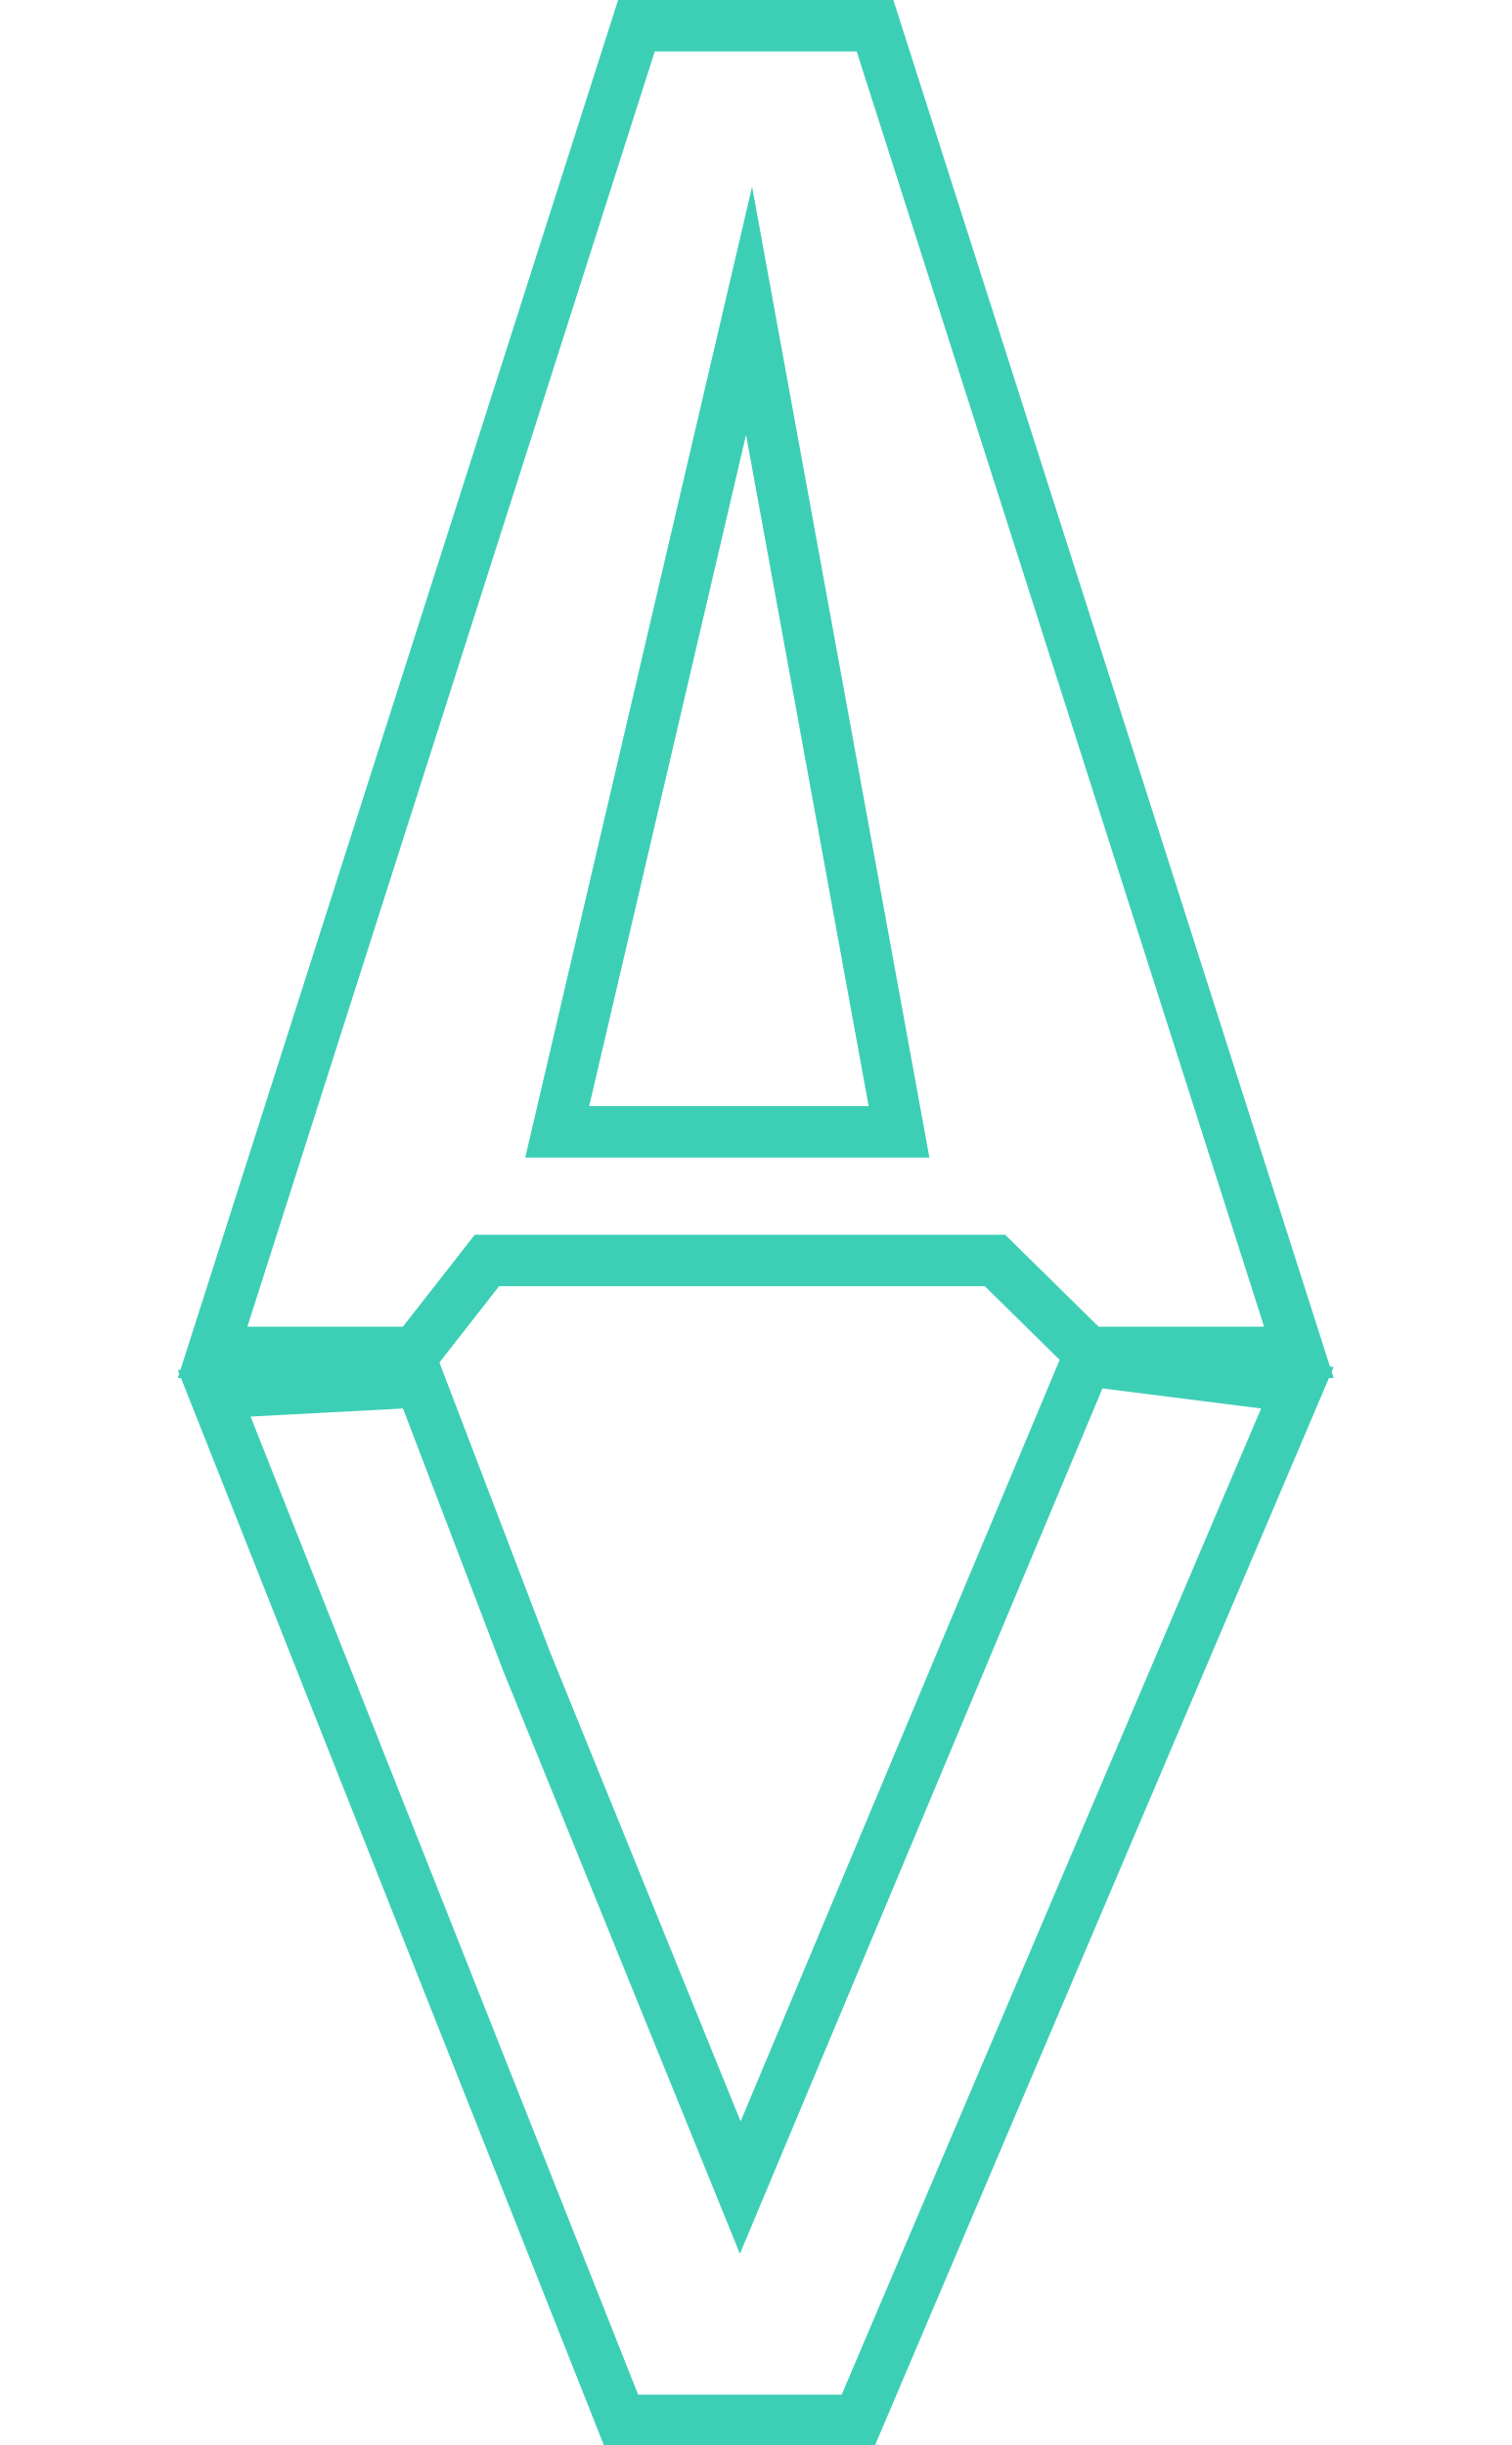
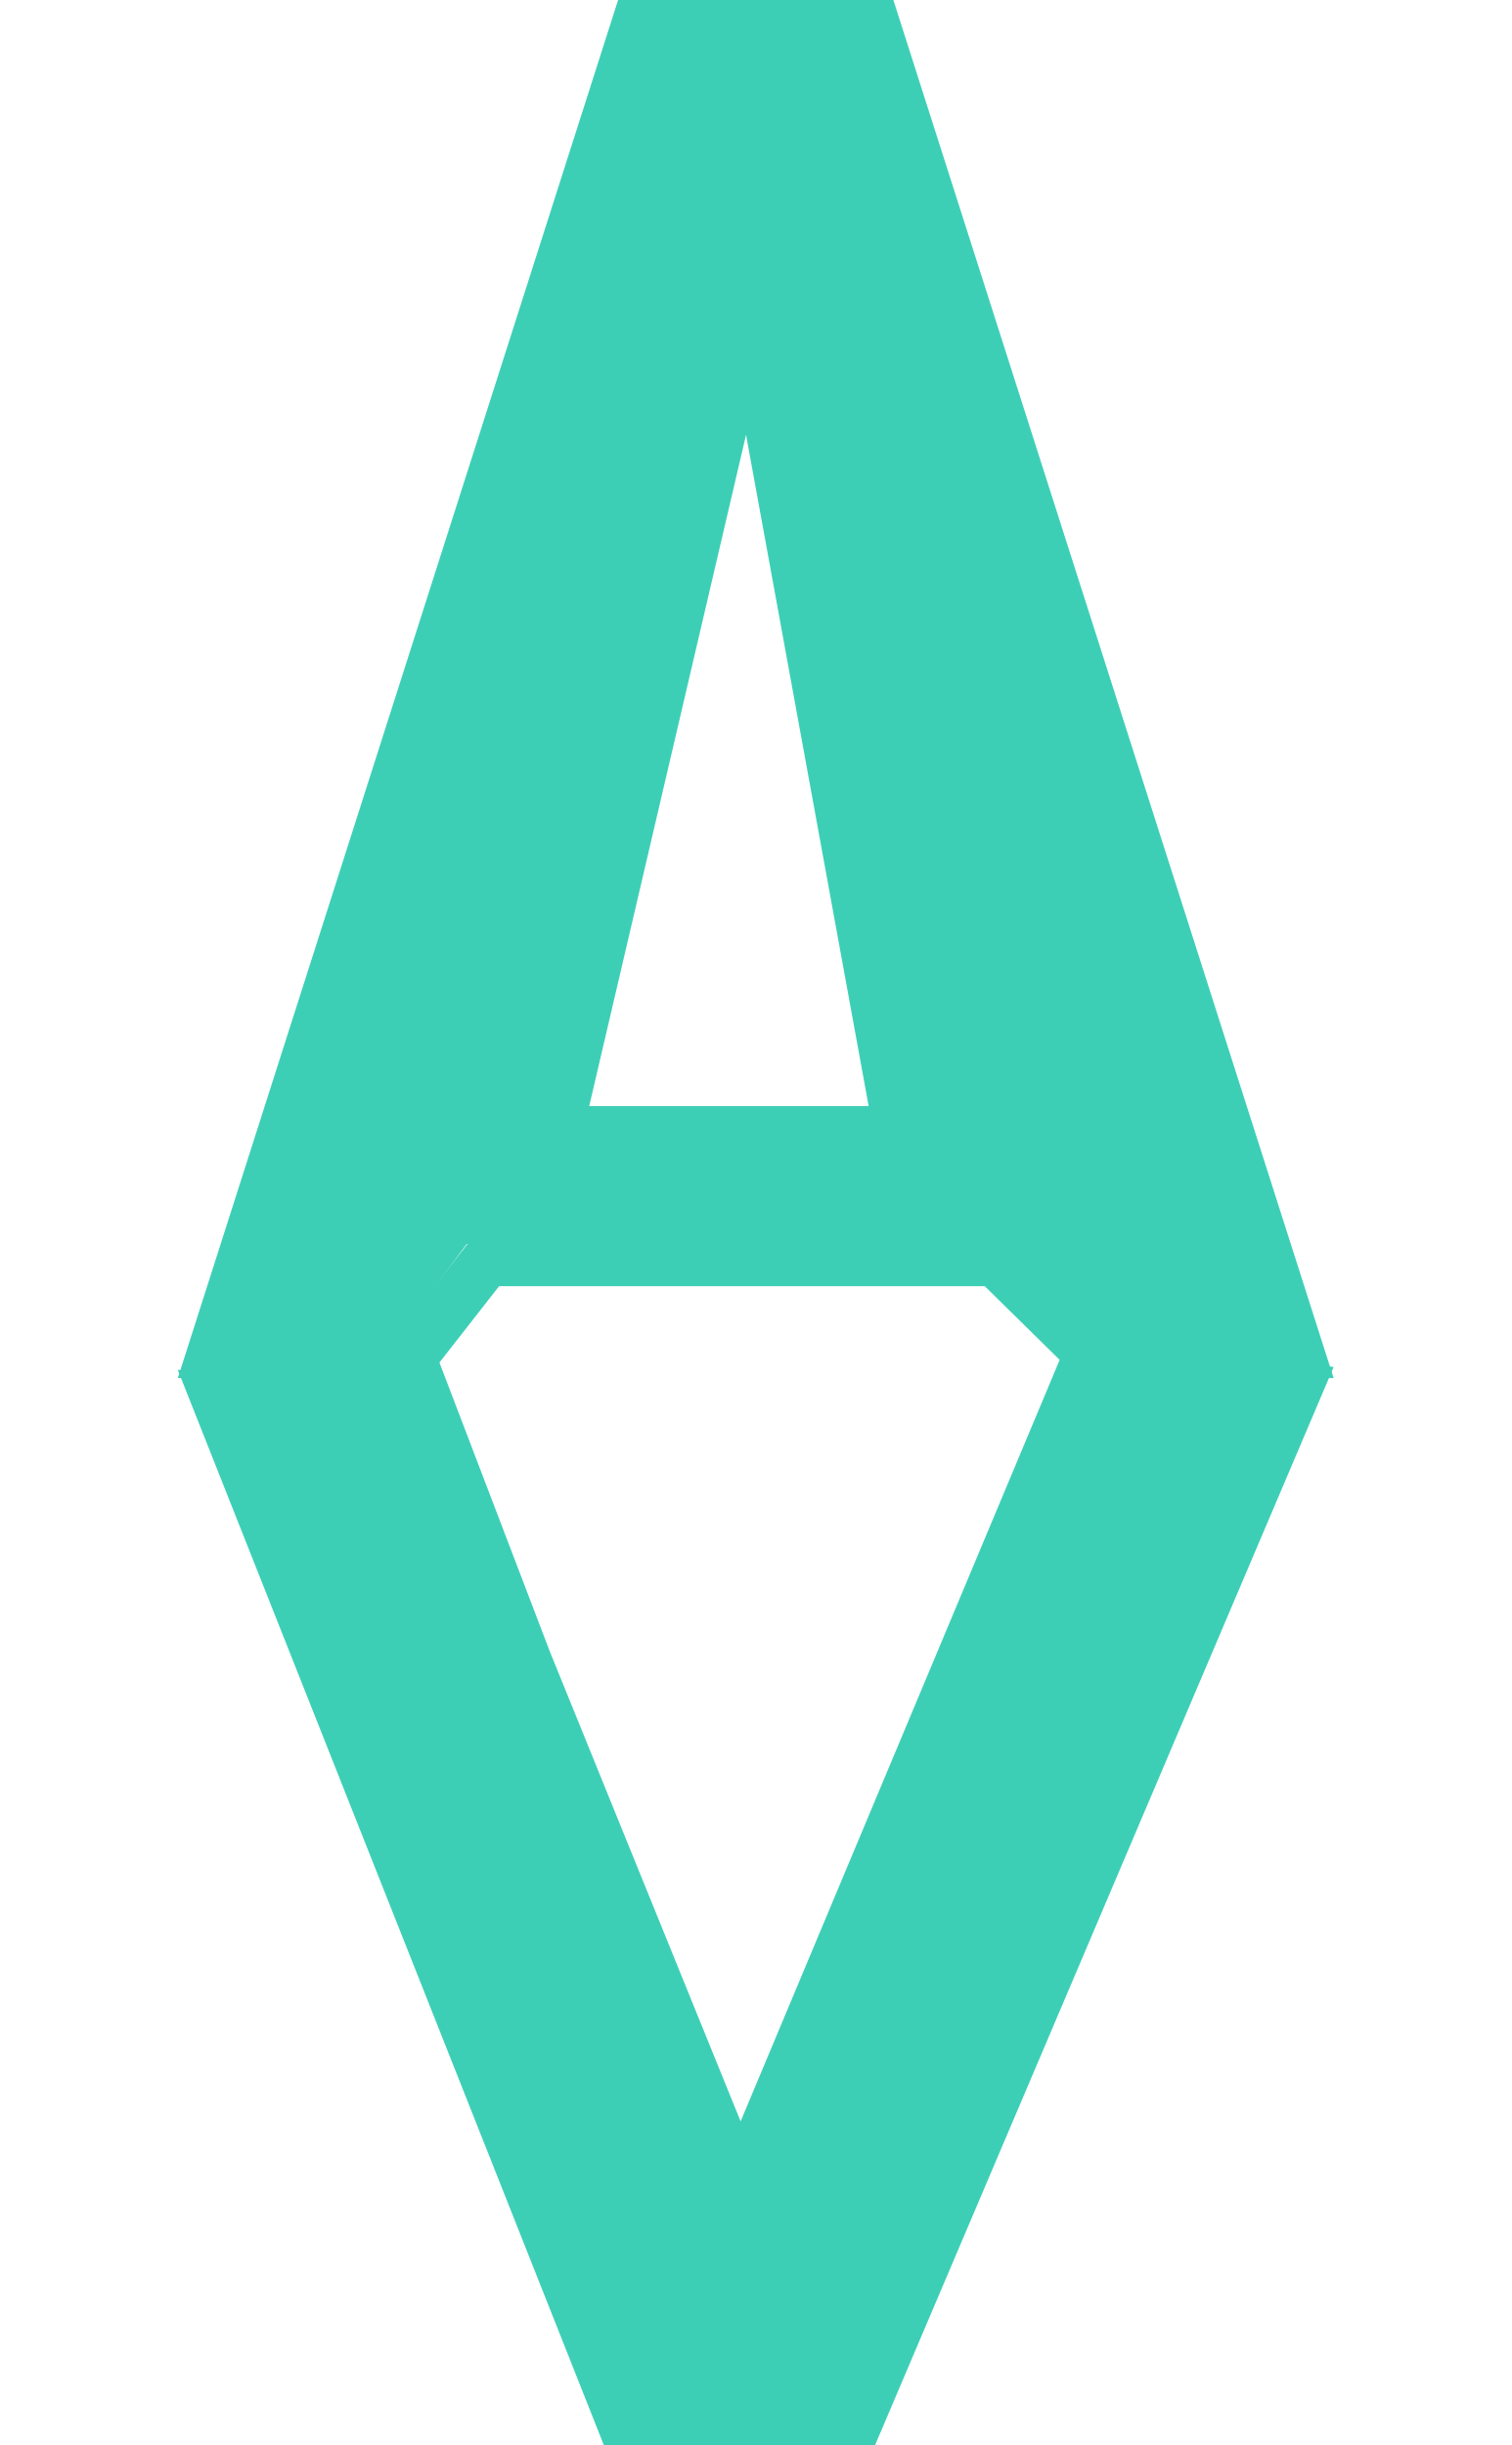
<svg xmlns="http://www.w3.org/2000/svg" width="34" height="55" viewBox="0 0 34 55" fill="none">
+   <path d="M22.144 27.982H10.5L9 30H5.5L14.5 1H19.5L28.5 30H24.256L22.144 27.982ZM13 25.5H20.5L17 6L13 25.5Z" fill="#3DCFB6" />
  <path fill-rule="evenodd" clip-rule="evenodd" d="M14.729 1.157H19.271L28.435 29.843H24.712L22.612 27.776H10.679L9.063 29.843H5.565L14.729 1.157ZM11.227 28.933L9.611 31H4L13.904 0H20.096L30 31H24.253L22.152 28.933H11.227ZM20.907 26.04L16.918 4.199L11.815 26.04H20.907ZM13.254 24.882H19.54L16.782 9.782L13.254 24.882Z" fill="#3DCFB6" />
+   <path d="M16.5 50L11.483 37.44L9.308 31.46L5 31.5L14 54H19.5L29 31H24.536L16.5 50Z" fill="#3DCFB6" />
  <path fill-rule="evenodd" clip-rule="evenodd" d="M24.8 31.232L16.644 50.699L11.313 37.57L9.065 31.684L5.637 31.866L14.355 53.868H18.933L28.368 31.684L24.8 31.232ZM12.371 37.157L9.832 30.511L4 30.819L13.582 55H19.686L30 30.75L24.084 30L16.66 47.72L12.371 37.157Z" fill="#3DCFB6" />
</svg>
